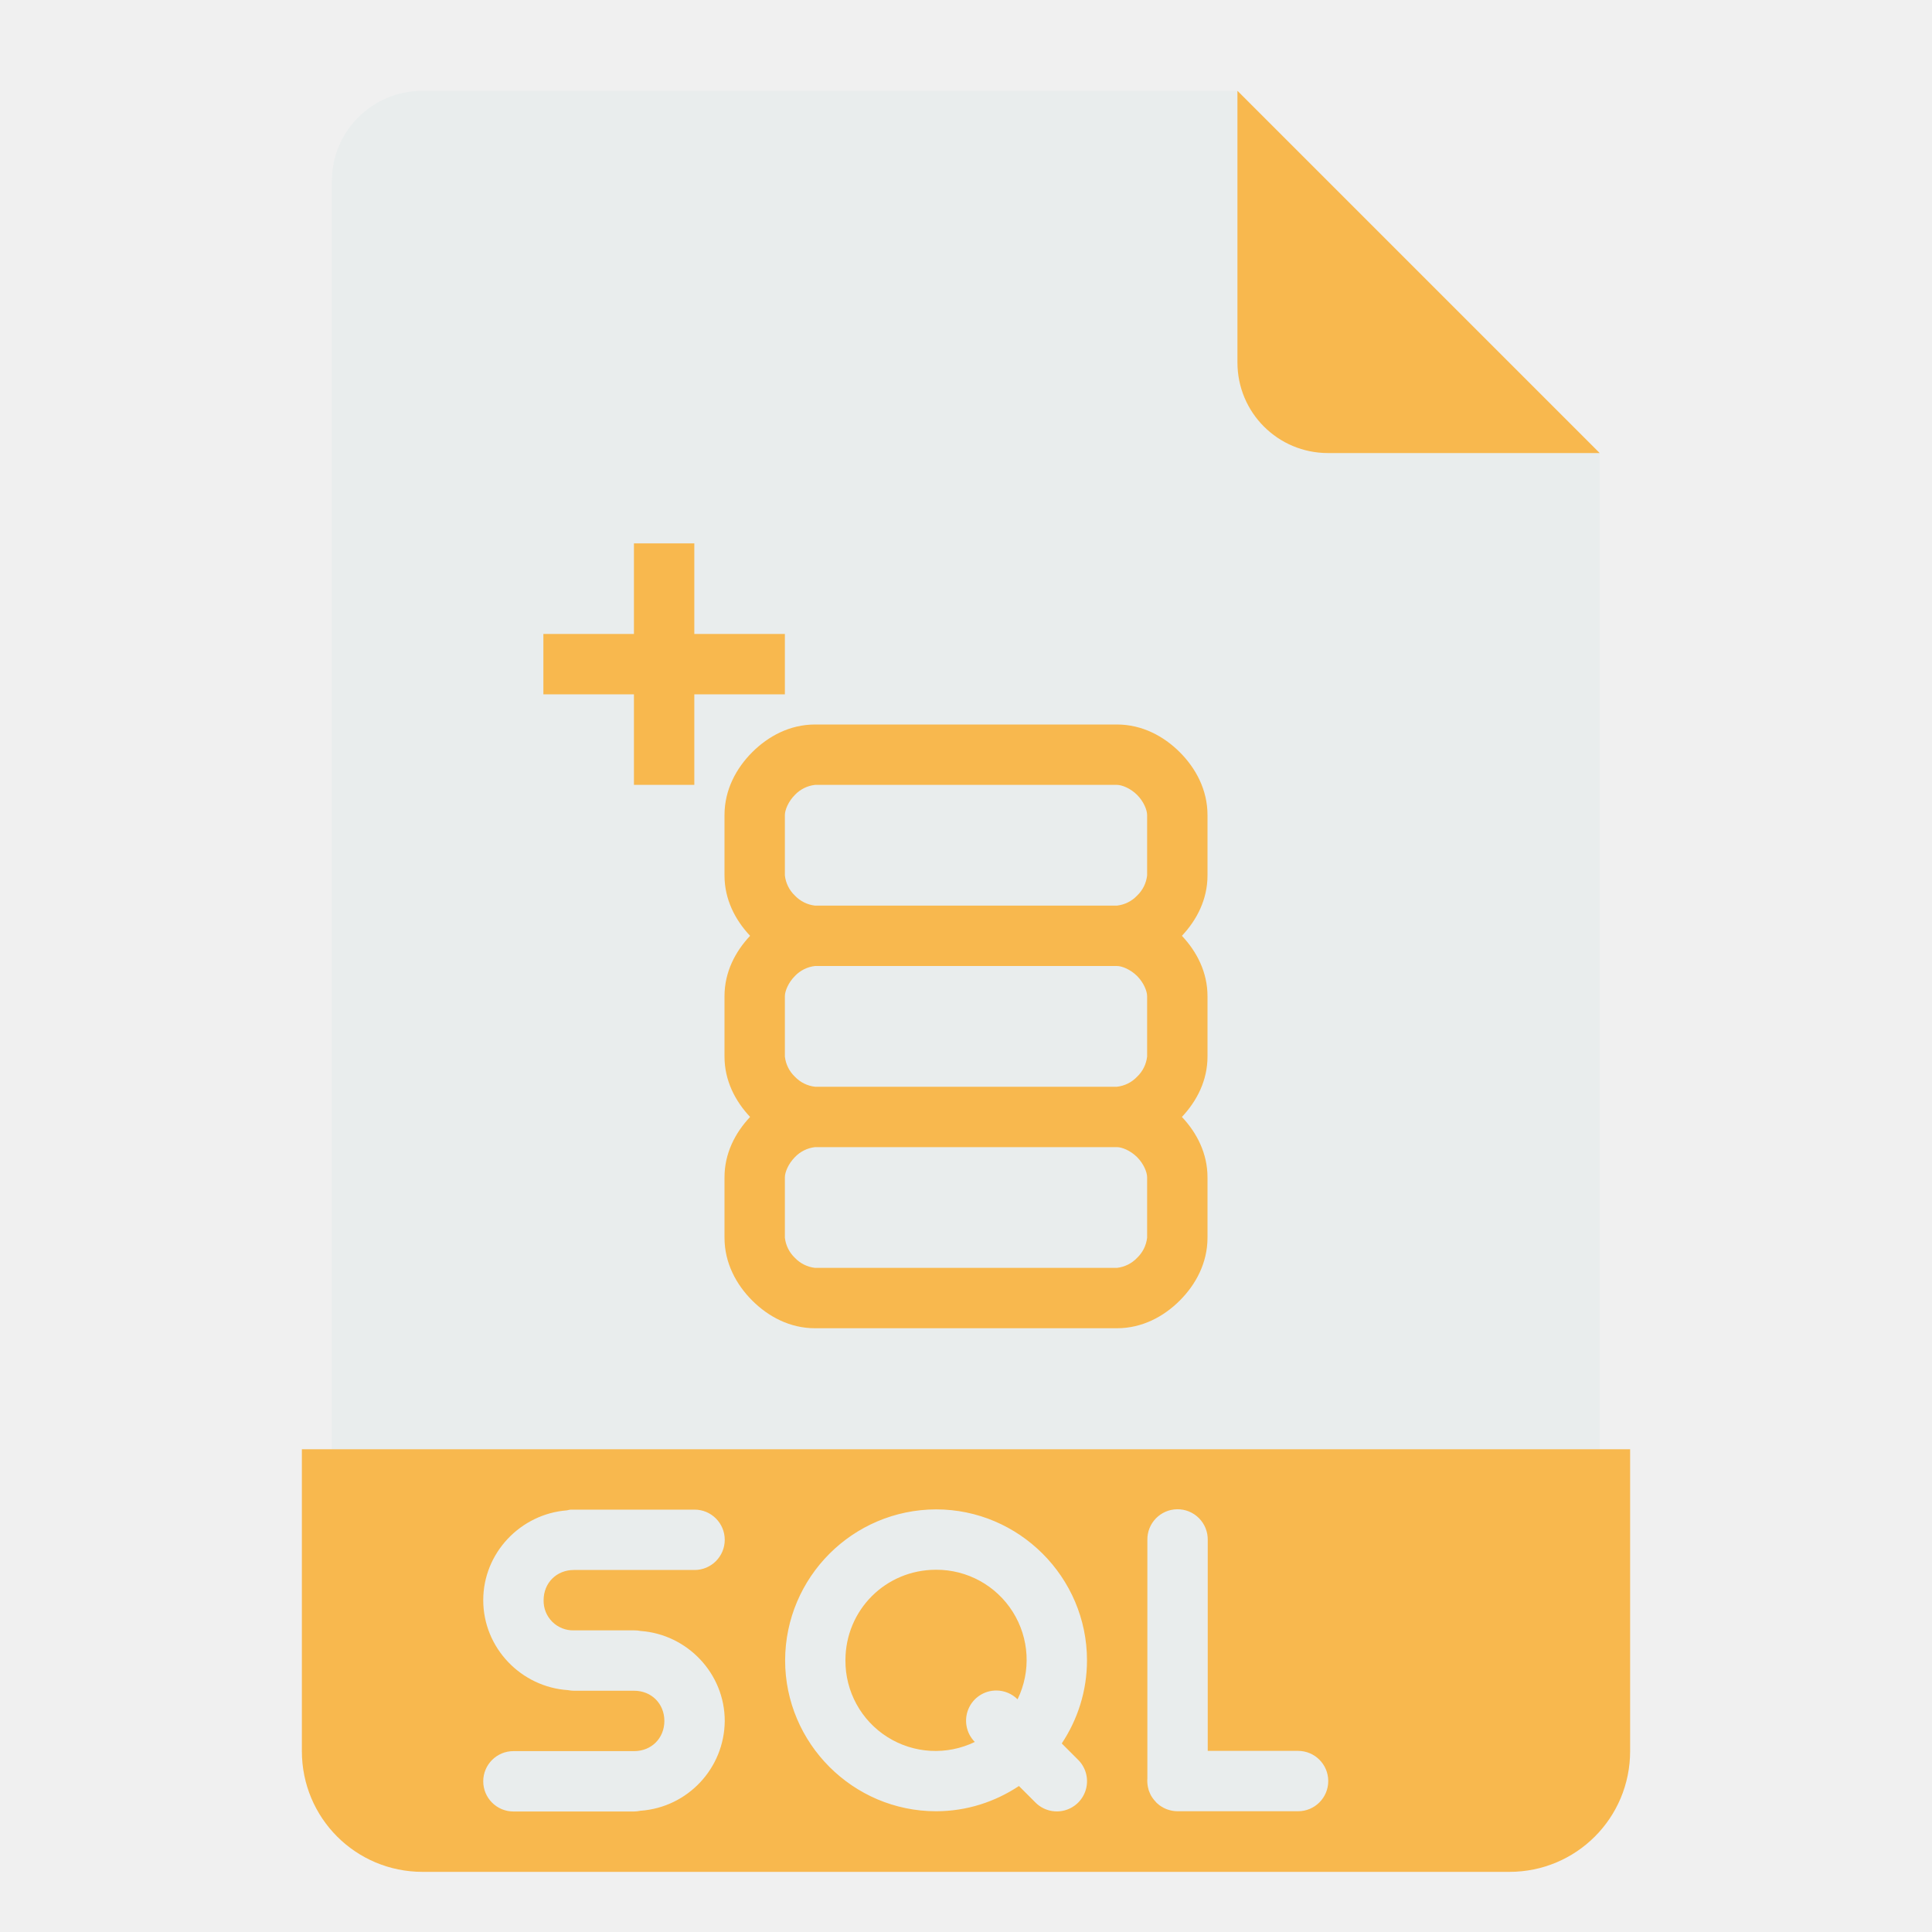
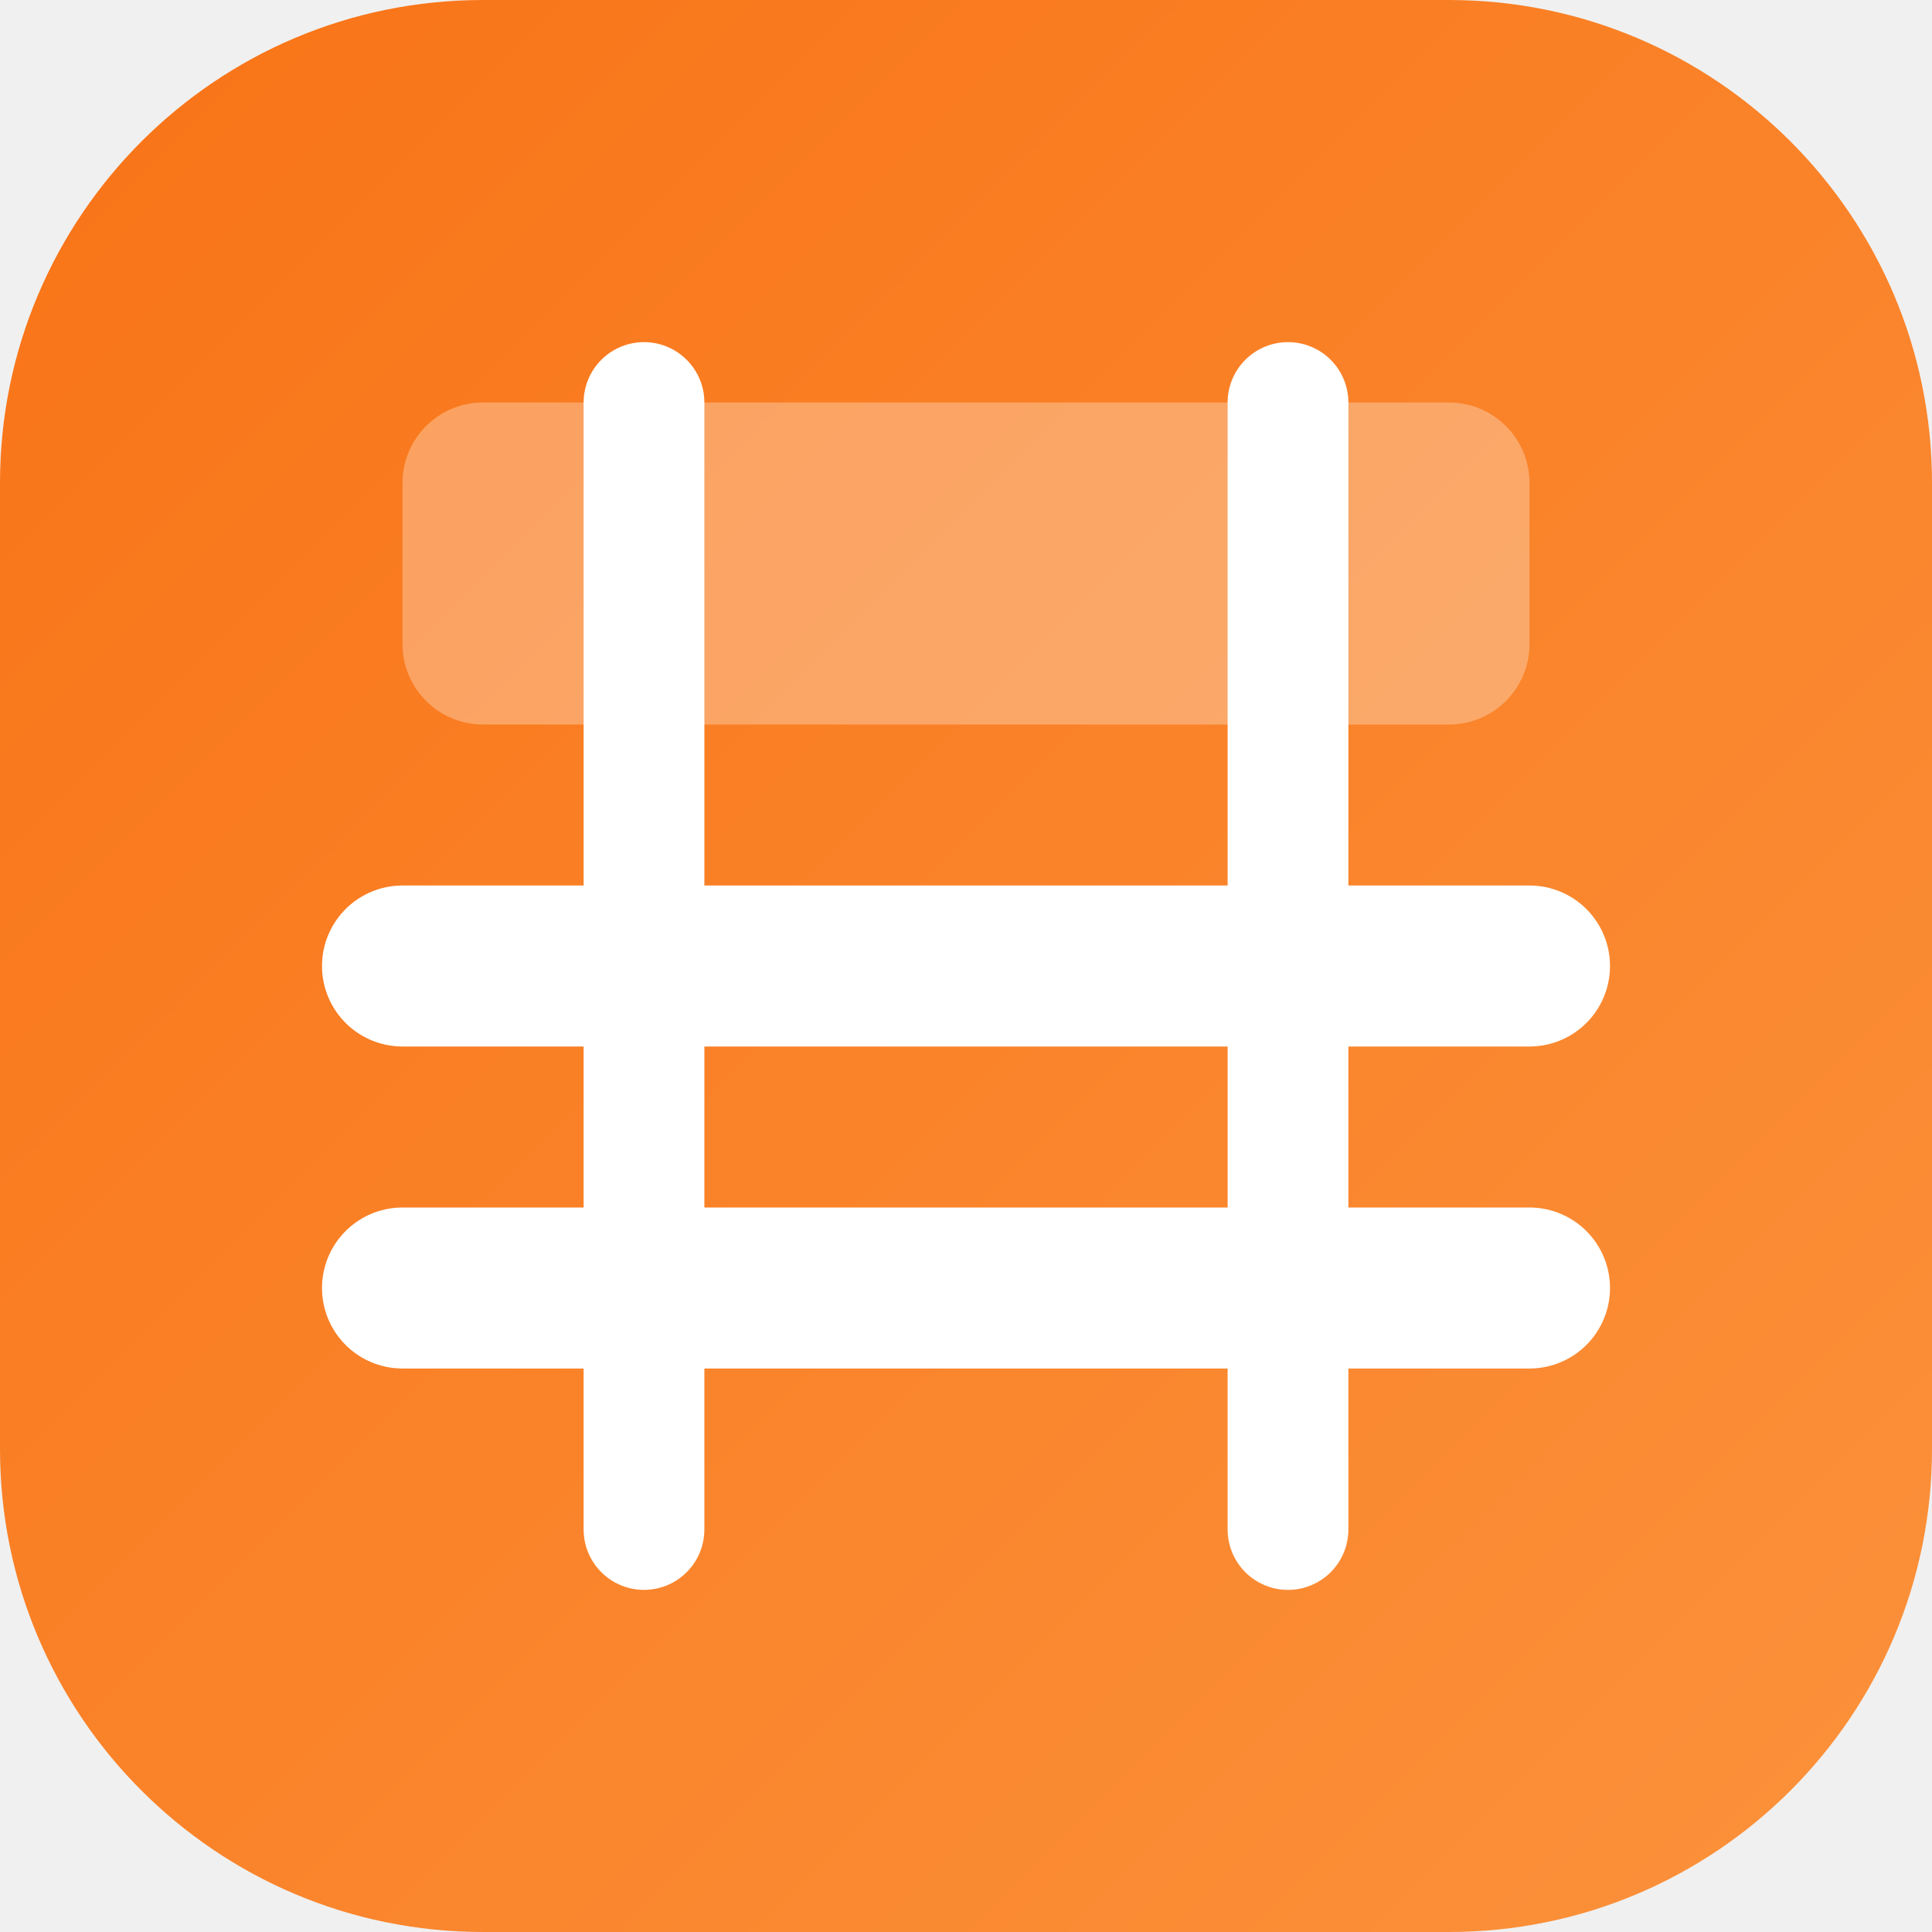
- <svg xmlns="http://www.w3.org/2000/svg" t="1744253638221" class="icon" viewBox="0 0 1024 1024" version="1.1" p-id="7739" width="200" height="200">
-   <path d="M847.872 240.128v688c0 26.56-21.408 48-48 48h-576c-26.56 0-48-21.44-48-48v-832c0-26.592 21.44-48 48-48h432z" fill="#E9EDED" p-id="7740" />
-   <path d="M160 768.128v160c0 35.456 28.544 64 64 64h576c35.456 0 64-28.544 64-64v-160H160z" fill="#F8B84E" p-id="7741" />
-   <path d="M847.872 240.128h-144c-26.56 0-48-21.44-48-48v-144" fill="#F8B84E" p-id="7742" />
-   <path d="M336 288v48H288v32h48V416h32v-48H416v-32h-48V288h-32z m96 96c-13.344 0-24.8 6.176-33.312 14.688-8.512 8.512-14.688 19.968-14.688 33.312v32c0 12.704 5.664 23.616 13.568 32-7.904 8.384-13.568 19.296-13.568 32v32c0 12.704 5.664 23.616 13.568 32-7.904 8.384-13.568 19.296-13.568 32v32c0 13.344 6.176 24.8 14.688 33.312 8.512 8.512 19.968 14.688 33.312 14.688h160c13.344 0 24.8-6.176 33.312-14.688 8.512-8.512 14.688-19.968 14.688-33.312v-32c0-12.704-5.664-23.616-13.568-32 7.904-8.384 13.568-19.296 13.568-32v-32c0-12.704-5.664-23.616-13.568-32 7.904-8.384 13.568-19.296 13.568-32v-32c0-13.344-6.176-24.8-14.688-33.312-8.512-8.512-19.968-14.688-33.312-14.688h-160z m0 32h160c2.656 0 7.2 1.824 10.688 5.312 3.488 3.488 5.312 8 5.312 10.688v32a17.44 17.44 0 0 1-5.312 10.688 17.408 17.408 0 0 1-10.688 5.312h-160a17.408 17.408 0 0 1-10.688-5.312A17.408 17.408 0 0 1 416 464v-32c0-2.656 1.824-7.2 5.312-10.688A17.408 17.408 0 0 1 432 416z m0 96h160c2.656 0 7.2 1.824 10.688 5.312 3.488 3.488 5.312 8 5.312 10.688v32a17.44 17.44 0 0 1-5.312 10.688 17.408 17.408 0 0 1-10.688 5.312h-160a17.408 17.408 0 0 1-10.688-5.312A17.408 17.408 0 0 1 416 560v-32c0-2.656 1.824-7.2 5.312-10.688A17.408 17.408 0 0 1 432 512z m0 96h160c2.656 0 7.2 1.824 10.688 5.312 3.488 3.488 5.312 8 5.312 10.688v32a17.44 17.44 0 0 1-5.312 10.688 17.408 17.408 0 0 1-10.688 5.312h-160a17.408 17.408 0 0 1-10.688-5.312A17.408 17.408 0 0 1 416 656v-32c0-2.656 1.824-7.2 5.312-10.688A17.408 17.408 0 0 1 432 608z" fill="#F8B84E" p-id="7743" />
-   <path d="M623.872 799.936a16 16 0 0 0-15.744 16.256v126.432a16 16 0 0 0 0.256 4.32 16 16 0 0 0 0 0.064 16 16 0 0 0 0.352 1.44 16 16 0 0 0 0 0.064 16 16 0 0 0 0.128 0.416 16 16 0 0 0 0.448 1.12 16 16 0 0 0 0.864 1.824 16 16 0 0 0 0.64 0.992 16 16 0 0 0 1.76 2.144 16 16 0 0 0 0.352 0.416 16 16 0 0 0 0.192 0.192 16 16 0 0 0 1.056 0.896 16 16 0 0 0 0.384 0.32 16 16 0 0 0 1.12 0.736 16 16 0 0 0 2.432 1.248 16 16 0 0 0 0.896 0.32 16 16 0 0 0 5.376 0.864H688a16 16 0 1 0 0-32h-47.872v-111.808a16 16 0 0 0-16.256-16.256zM496.128 800a80.256 80.256 0 0 0-80 80c0 44 36 80 80 80 16.224 0 31.296-4.992 43.936-13.376l8.576 8.576a16 16 0 1 0 22.624-22.624l-8.512-8.512c8.416-12.672 13.376-27.808 13.376-44.064 0-44-36-80-80-80z m-193.6 0.128a16 16 0 0 0-2.016 0.384c-24.64 1.92-44.384 22.528-44.384 47.616 0 25.28 20.064 46.08 44.992 47.68a16 16 0 0 0 3.008 0.32h32c9.152 0 16 6.848 16 16 0 9.152-6.848 16-16 16h-64a16 16 0 1 0 0 32h64a16 16 0 0 0 3.296-0.384 48.096 48.096 0 0 0 44.704-47.616c0-25.152-19.84-45.888-44.576-47.68a16 16 0 0 0-3.424-0.32h-30.88a16 16 0 0 0-1.12 0 15.616 15.616 0 0 1-16-16c0-9.152 6.848-16 16-16h64a16 16 0 1 0 0-32H305.248a16 16 0 0 0-1.12 0 16 16 0 0 0-1.6 0z m193.6 31.872a47.776 47.776 0 0 1 43.2 68.672 16 16 0 0 0-11.2-4.672 16 16 0 0 0-11.456 27.264 47.744 47.744 0 0 1-68.576-43.264c0-26.688 21.344-48 48-48z" fill="#E9EDED" p-id="7744" />
+ <svg xmlns="http://www.w3.org/2000/svg" width="24" height="24" viewBox="0 0 24 24" fill="none">
+   <rect width="24" height="24" rx="6" fill="url(#gradient)" />
+   <rect x="5" y="5" width="14" height="4" rx="1" fill="white" fill-opacity="0.3" />
+   <path d="M5 12H19" stroke="white" stroke-width="2" stroke-linecap="round" />
+   <path d="M5 16H19" stroke="white" stroke-width="2" stroke-linecap="round" />
+   <path d="M8 5V19" stroke="white" stroke-width="1.5" stroke-linecap="round" />
+   <path d="M16 5V19" stroke="white" stroke-width="1.5" stroke-linecap="round" />
+   <defs>
+     <linearGradient id="gradient" x1="0" y1="0" x2="24" y2="24" gradientUnits="userSpaceOnUse">
+       <stop stop-color="#F97316" />
+       <stop offset="1" stop-color="#FB923C" />
+     </linearGradient>
+   </defs>
</svg>
